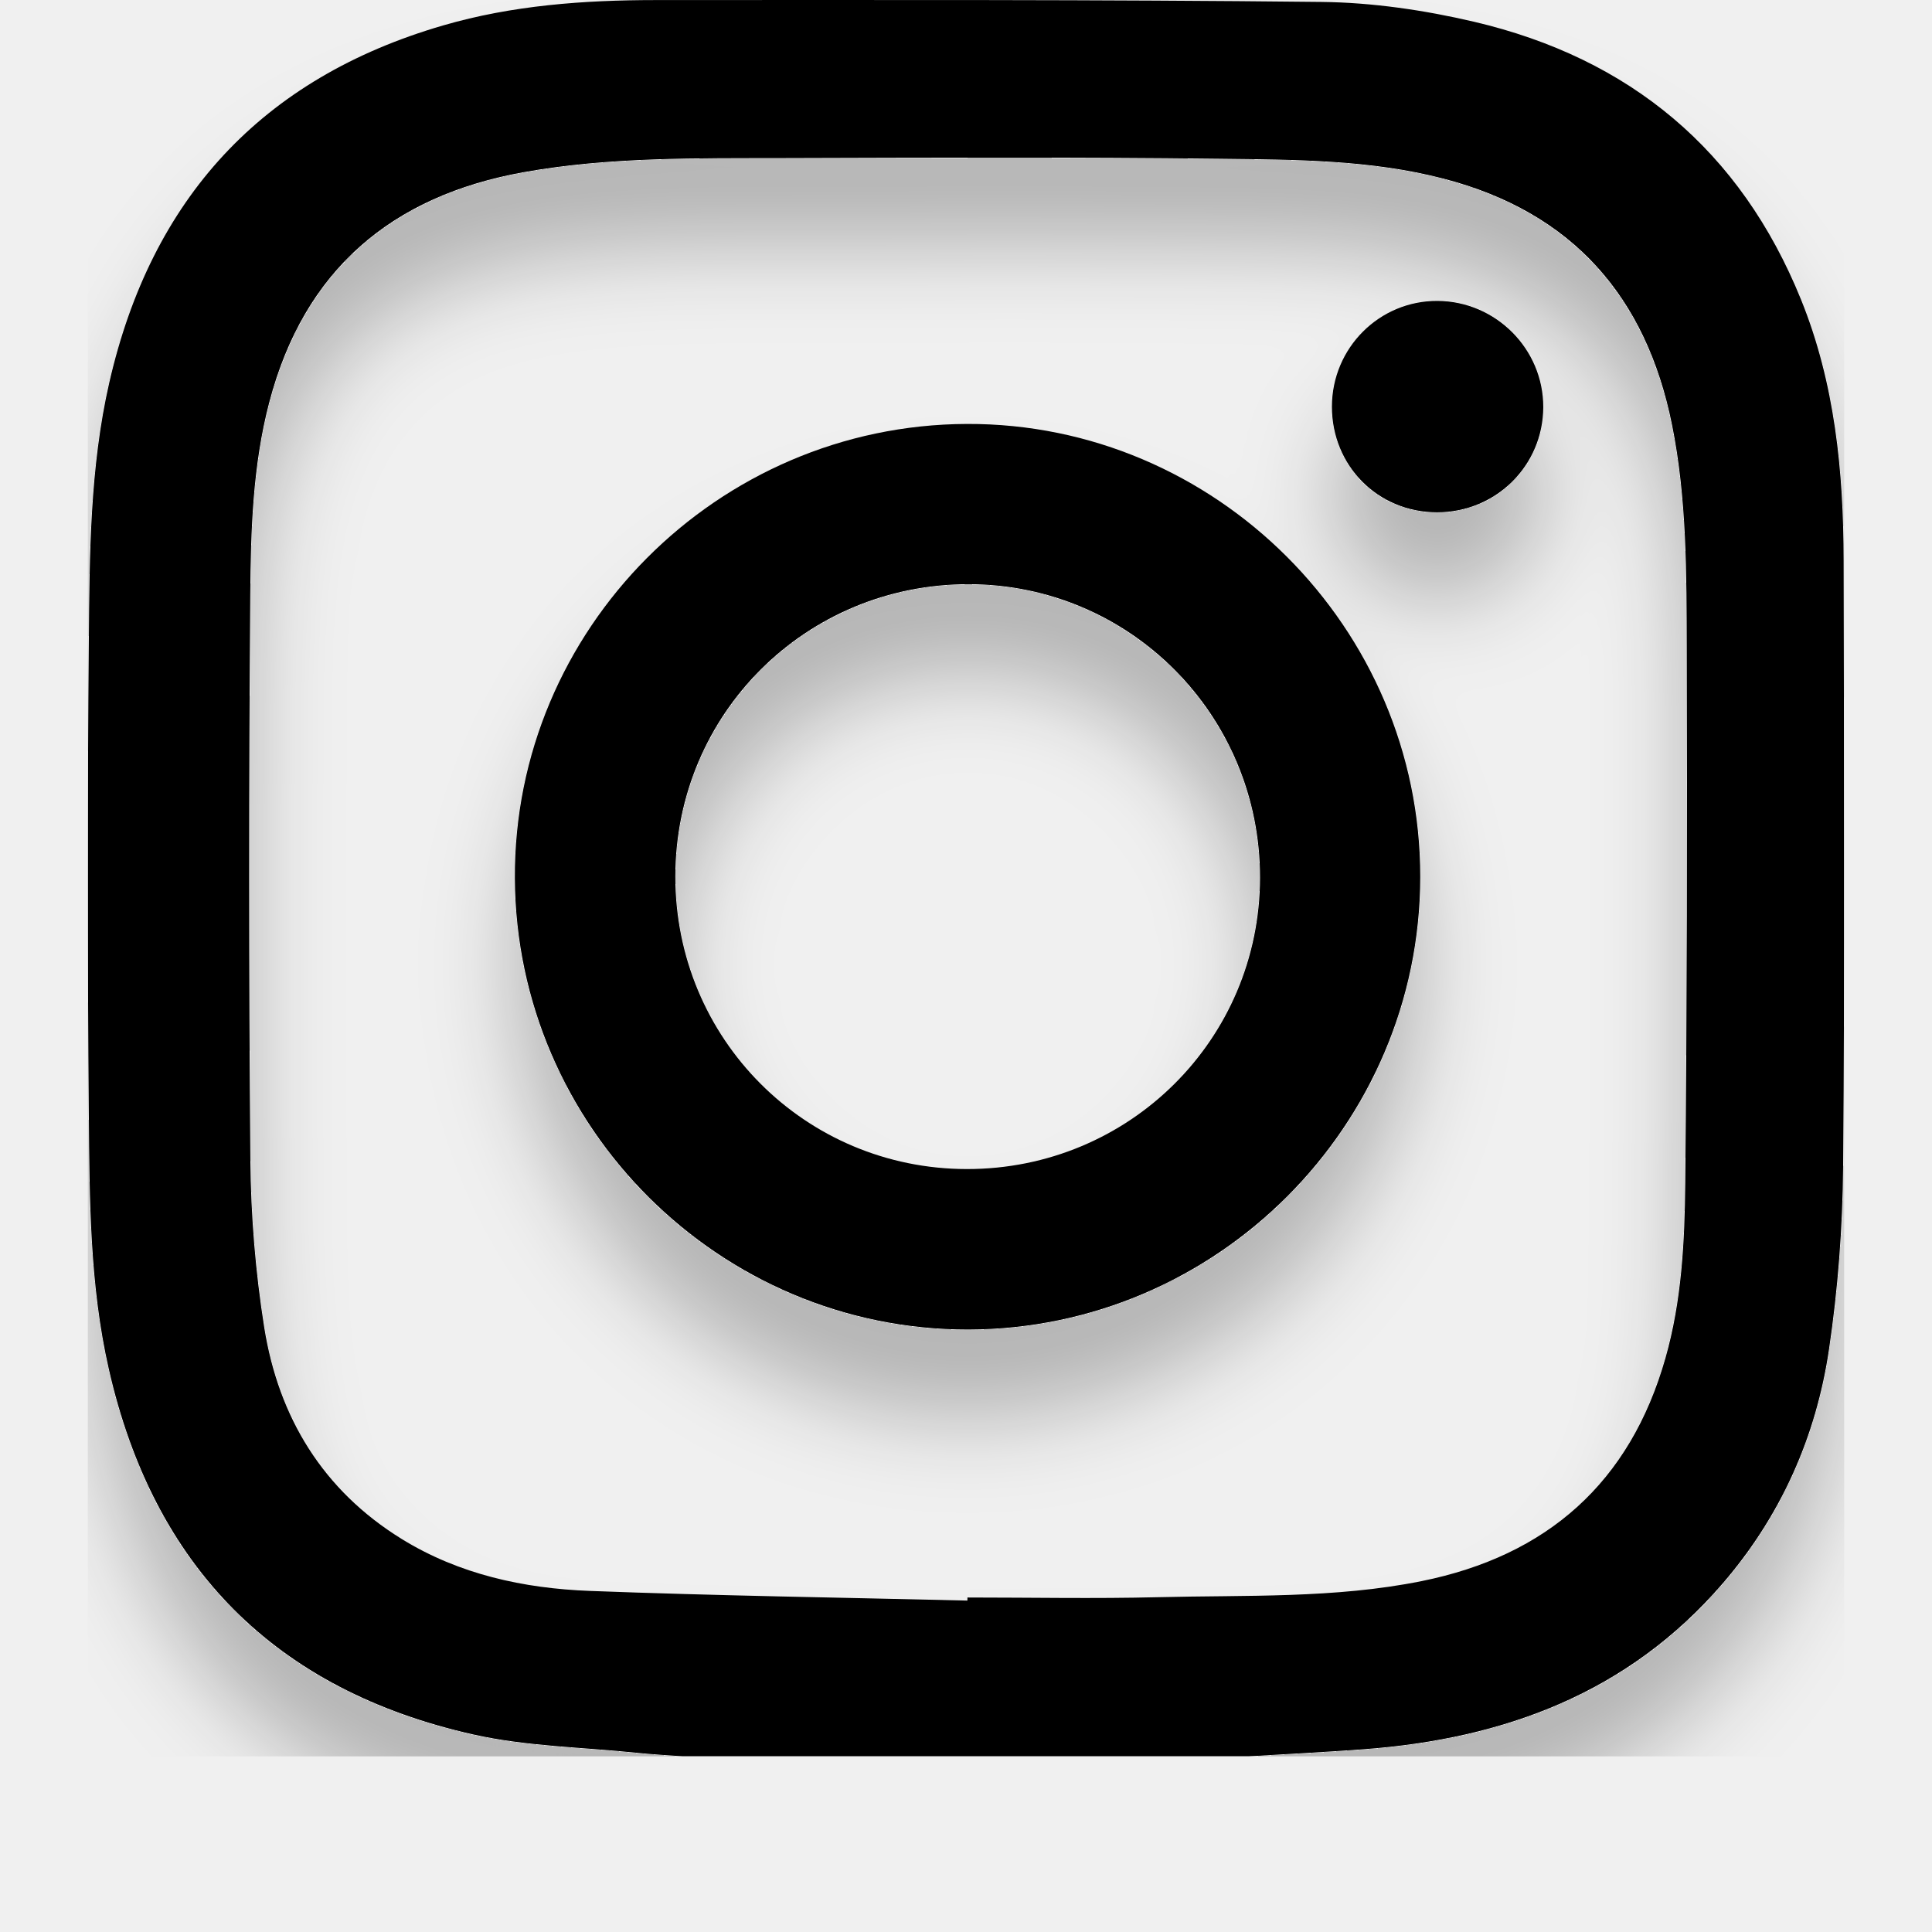
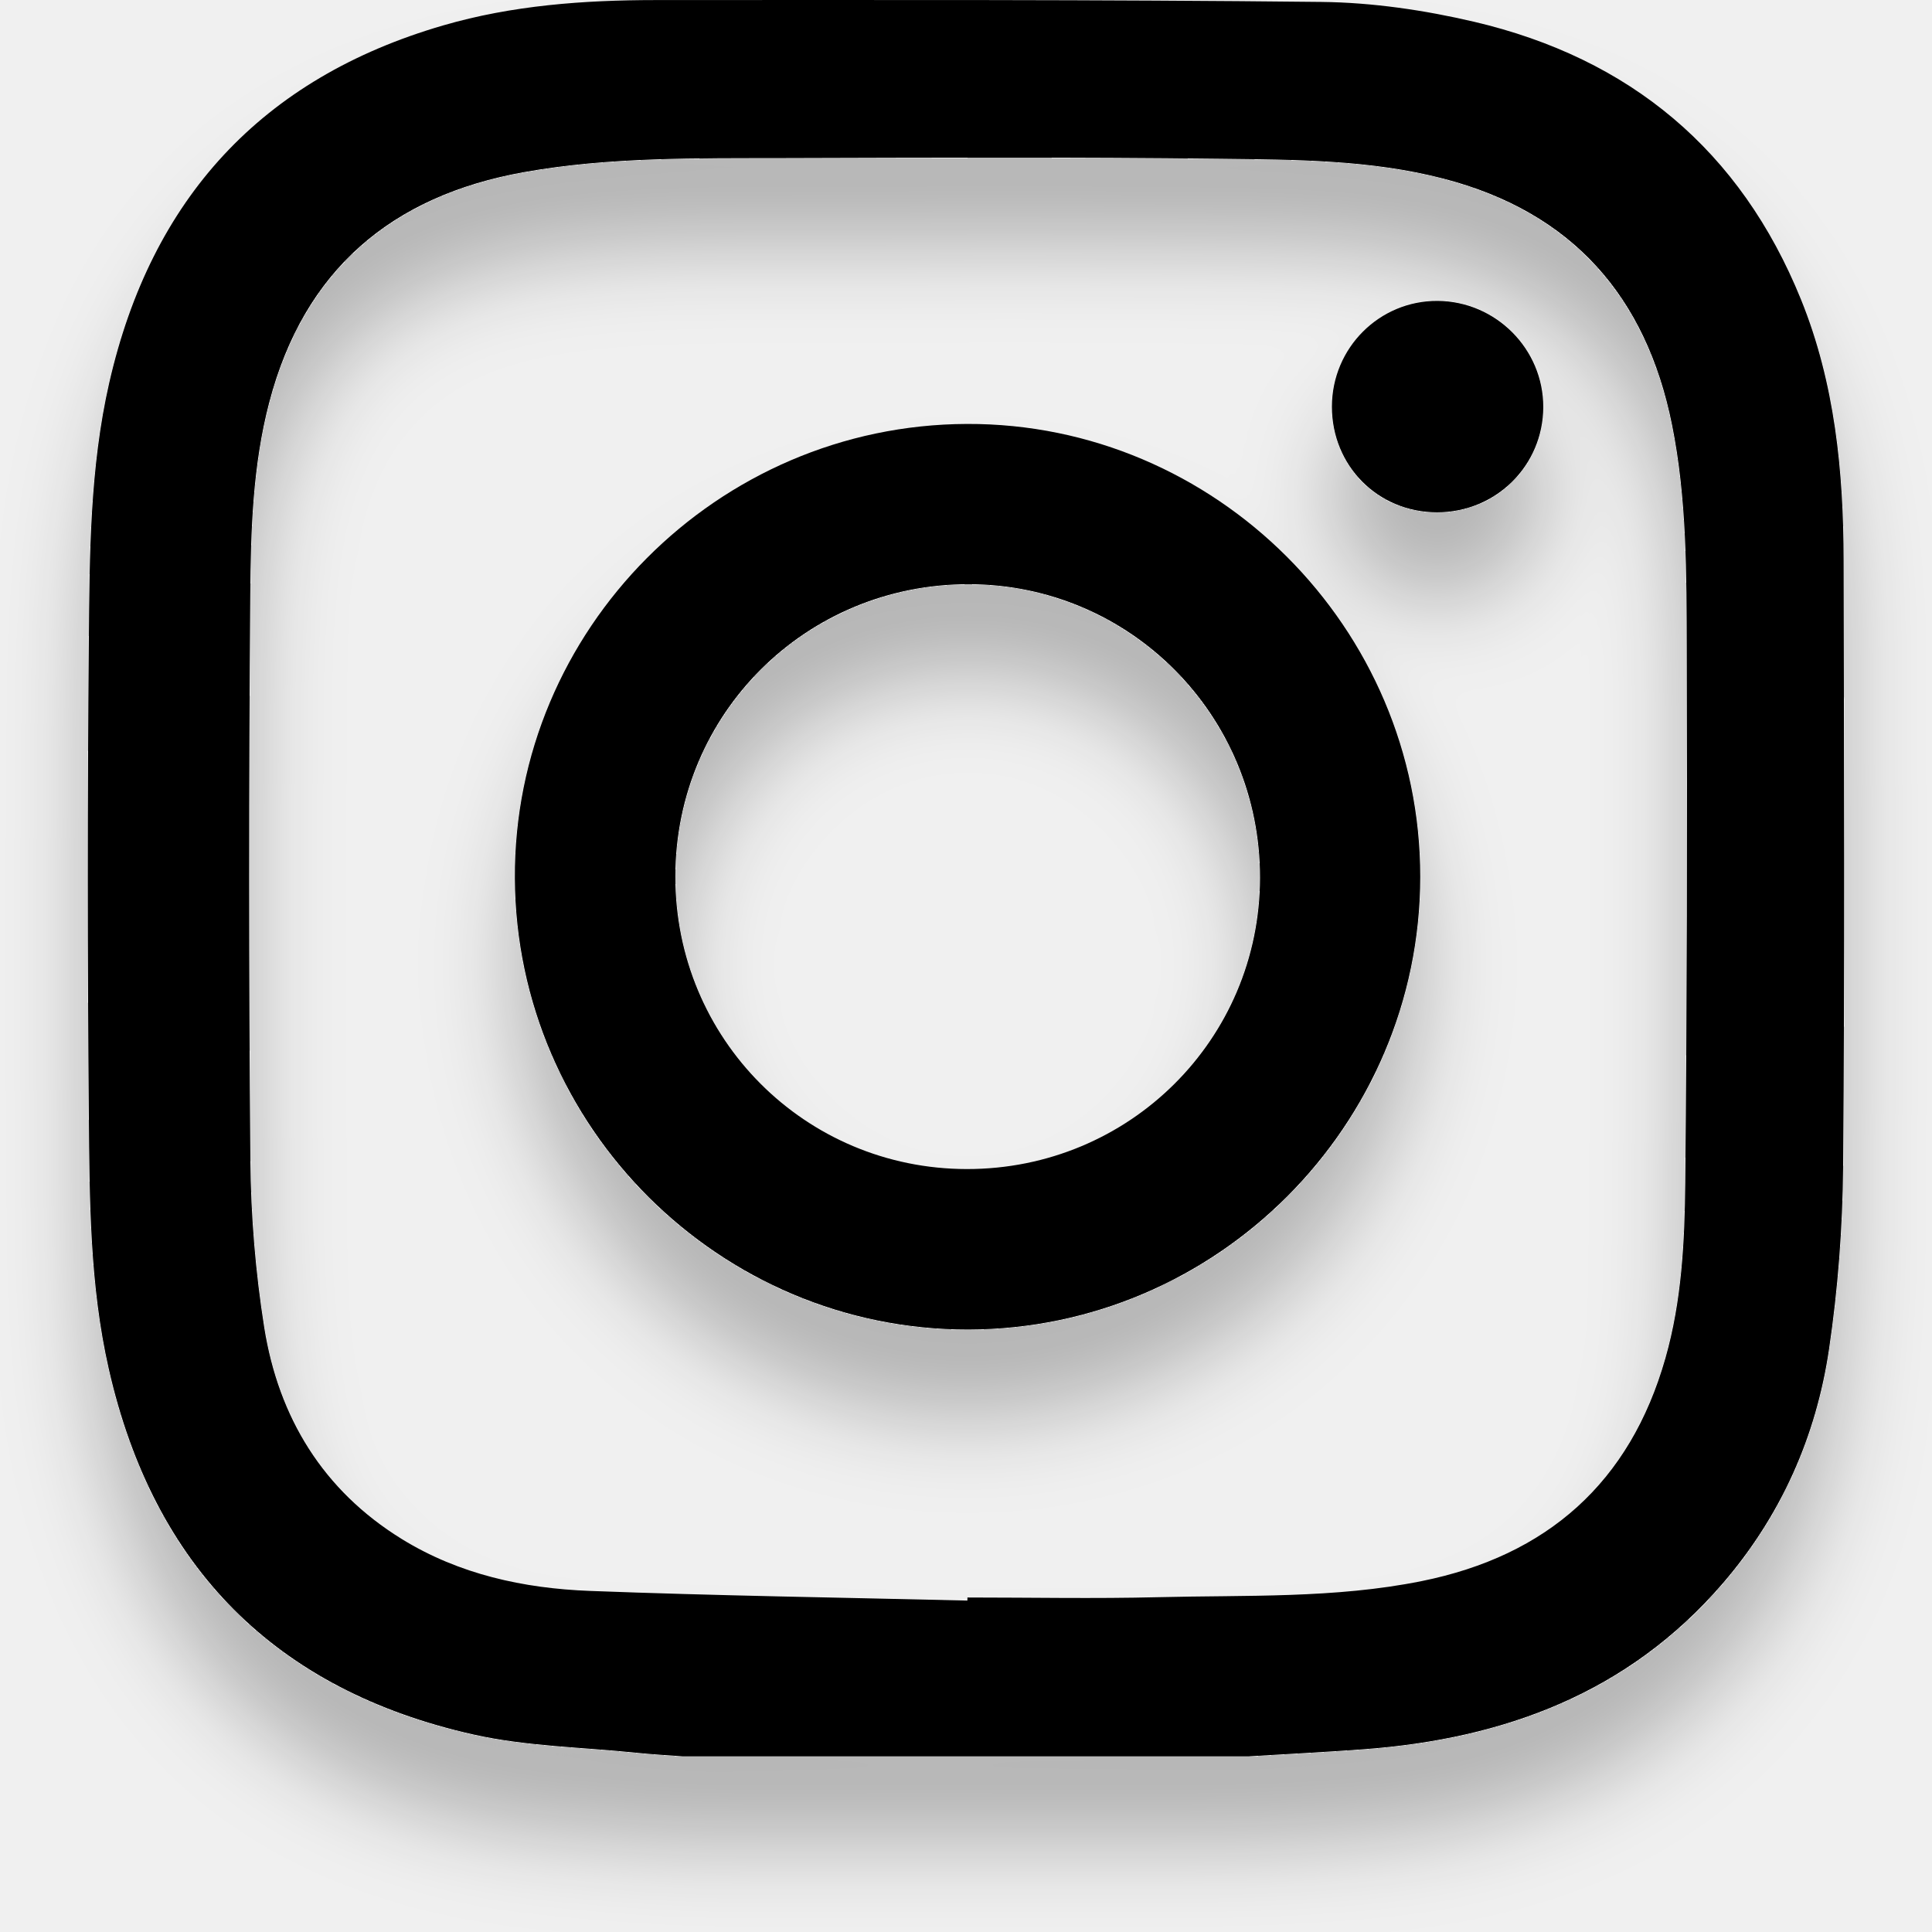
<svg xmlns="http://www.w3.org/2000/svg" width="88" height="88" viewBox="0 0 88 88" fill="none">
-   <g clip-path="url(#clip0_422_291)" filter="url(#filter0_d_422_291)">
+   <g clipPath="url(#clip0_422_291)" filter="url(#filter0_d_422_291)">
    <path d="M56.911 80H31.093C30.394 79.947 29.693 79.909 28.996 79.837C26.515 79.579 23.981 79.546 21.562 79.004C12.557 76.984 7.007 71.385 4.957 62.364C4.088 58.547 4.079 54.651 4.046 50.774C3.985 43.577 3.983 36.377 4.046 29.18C4.08 25.249 4.094 21.299 4.975 17.436C6.885 9.065 11.903 3.565 20.187 1.157C23.337 0.241 26.589 0.005 29.85 0.003C39.965 0.002 50.079 -0.023 60.191 0.088C62.512 0.113 64.874 0.461 67.138 0.99C74.23 2.652 79.281 6.844 82.036 13.648C83.575 17.45 83.969 21.463 83.975 25.521C83.991 34.727 84.028 43.934 83.952 53.14C83.928 55.918 83.716 58.716 83.309 61.462C82.721 65.445 81.12 69.044 78.466 72.125C74.165 77.116 68.516 79.198 62.131 79.675C60.392 79.805 58.651 79.89 56.91 79.997L56.911 80ZM44.063 72.905L44.066 72.764C46.96 72.764 49.856 72.822 52.75 72.75C56.757 72.649 60.79 72.816 64.749 72.018C70.466 70.865 74.244 67.537 75.857 61.864C76.6 59.256 76.734 56.566 76.761 53.889C76.84 45.778 76.852 37.665 76.829 29.554C76.819 26.143 76.835 22.715 76.158 19.348C74.981 13.497 71.606 9.658 65.75 8.137C62.41 7.27 58.982 7.274 55.578 7.232C48.955 7.152 42.331 7.183 35.708 7.201C31.747 7.212 27.773 7.141 23.857 7.842C17.841 8.919 13.848 12.294 12.265 18.324C11.509 21.203 11.423 24.155 11.399 27.09C11.332 35.671 11.329 44.254 11.404 52.837C11.426 55.38 11.637 57.946 12.035 60.458C12.687 64.554 14.707 67.883 18.302 70.101C20.917 71.713 23.852 72.349 26.864 72.464C32.594 72.682 38.33 72.766 44.065 72.904L44.063 72.905Z" fill="black" />
    <path d="M44.041 19.31C55.359 19.267 64.7 28.599 64.69 39.941C64.682 51.264 55.419 60.541 44.104 60.559C32.791 60.578 23.509 51.34 23.451 40.005C23.393 28.676 32.669 19.352 44.039 19.31H44.041ZM30.761 39.92C30.755 47.309 36.667 53.243 44.041 53.249C51.432 53.256 57.379 47.347 57.392 39.985C57.404 32.596 51.49 26.626 44.143 26.61C36.712 26.595 30.767 32.508 30.761 39.92Z" fill="black" />
    <path d="M65.453 23.335C62.767 23.335 60.664 21.221 60.667 18.521C60.669 15.849 62.829 13.689 65.48 13.706C68.137 13.723 70.302 15.901 70.294 18.547C70.285 21.211 68.137 23.337 65.455 23.335H65.453Z" fill="black" />
  </g>
  <defs>
    <filter id="filter0_d_422_291" x="0" y="0" width="88" height="88" filterUnits="userSpaceOnUse" color-interpolation-filters="sRGB">
      <feFlood flood-opacity="0" result="BackgroundImageFix" />
      <feColorMatrix in="SourceAlpha" type="matrix" values="0 0 0 0 0 0 0 0 0 0 0 0 0 0 0 0 0 0 127 0" result="hardAlpha" />
      <feOffset dy="4" />
      <feGaussianBlur stdDeviation="2" />
      <feComposite in2="hardAlpha" operator="out" />
      <feColorMatrix type="matrix" values="0 0 0 0 0 0 0 0 0 0 0 0 0 0 0 0 0 0 0.25 0" />
      <feBlend mode="normal" in2="BackgroundImageFix" result="effect1_dropShadow_422_291" />
      <feBlend mode="normal" in="SourceGraphic" in2="effect1_dropShadow_422_291" result="shape" />
    </filter>
    <clipPath id="clip0_422_291">
      <rect width="80" height="80" fill="white" transform="translate(4)" />
    </clipPath>
  </defs>
</svg>
